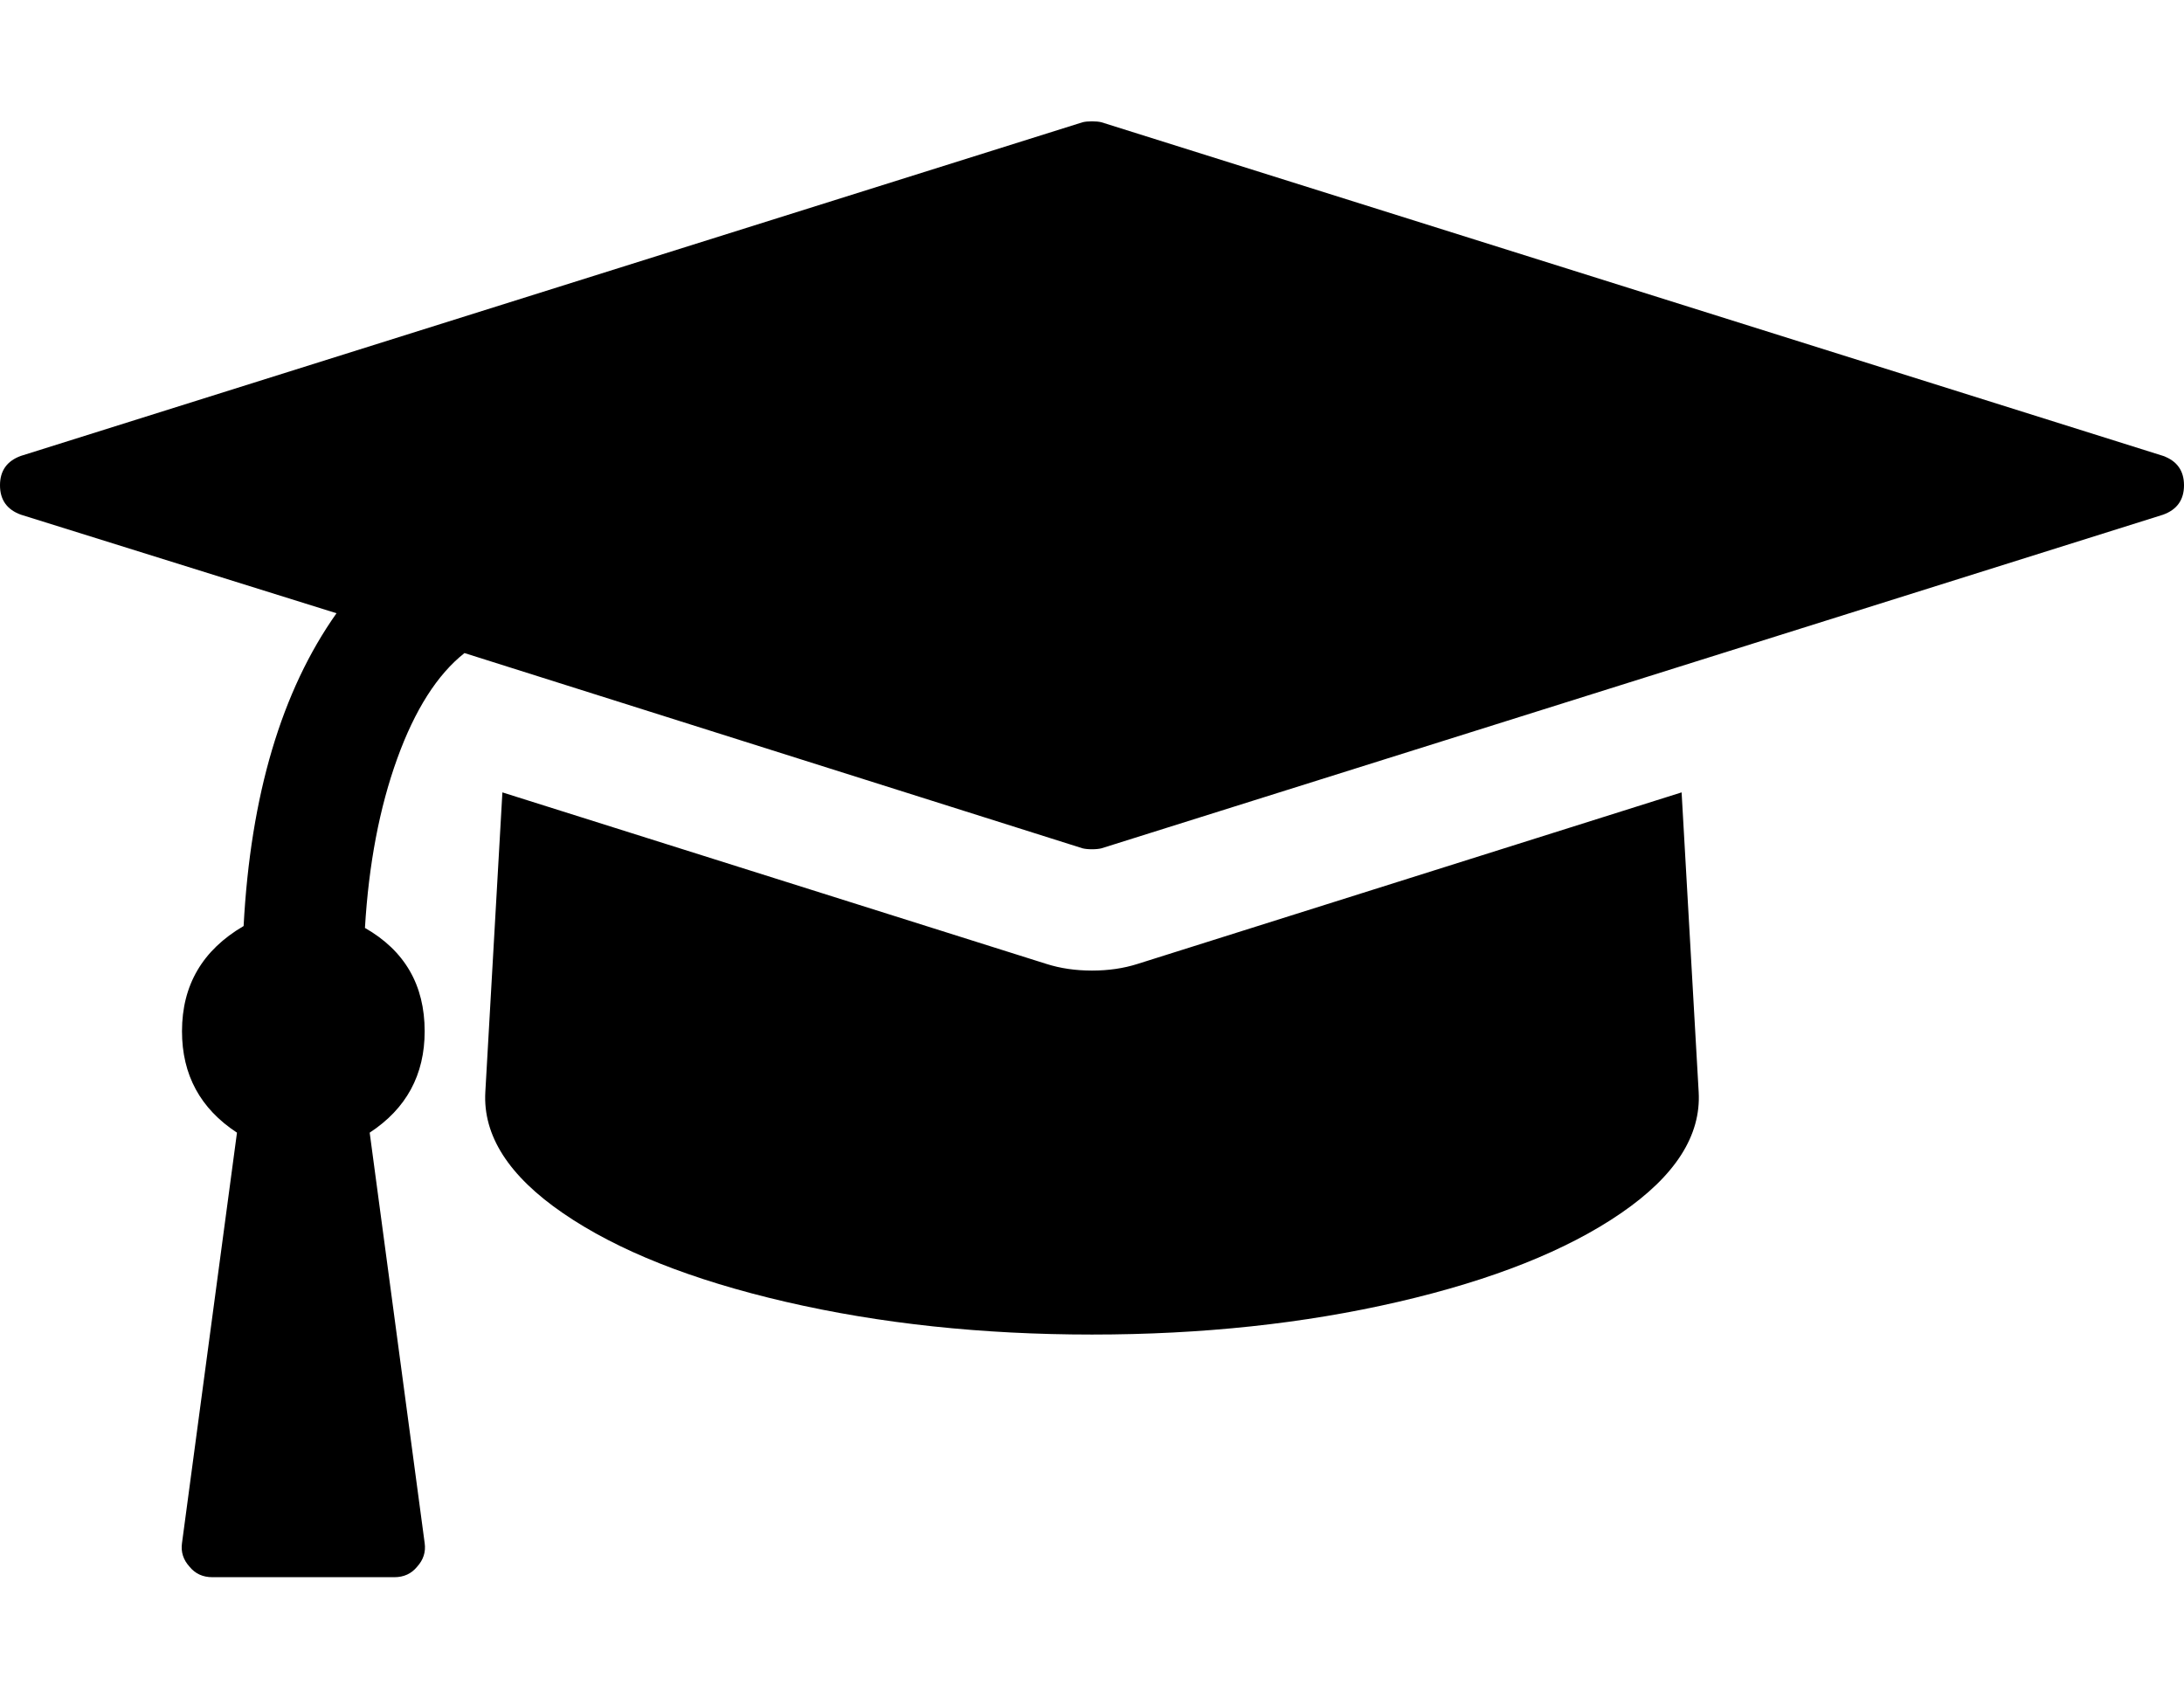
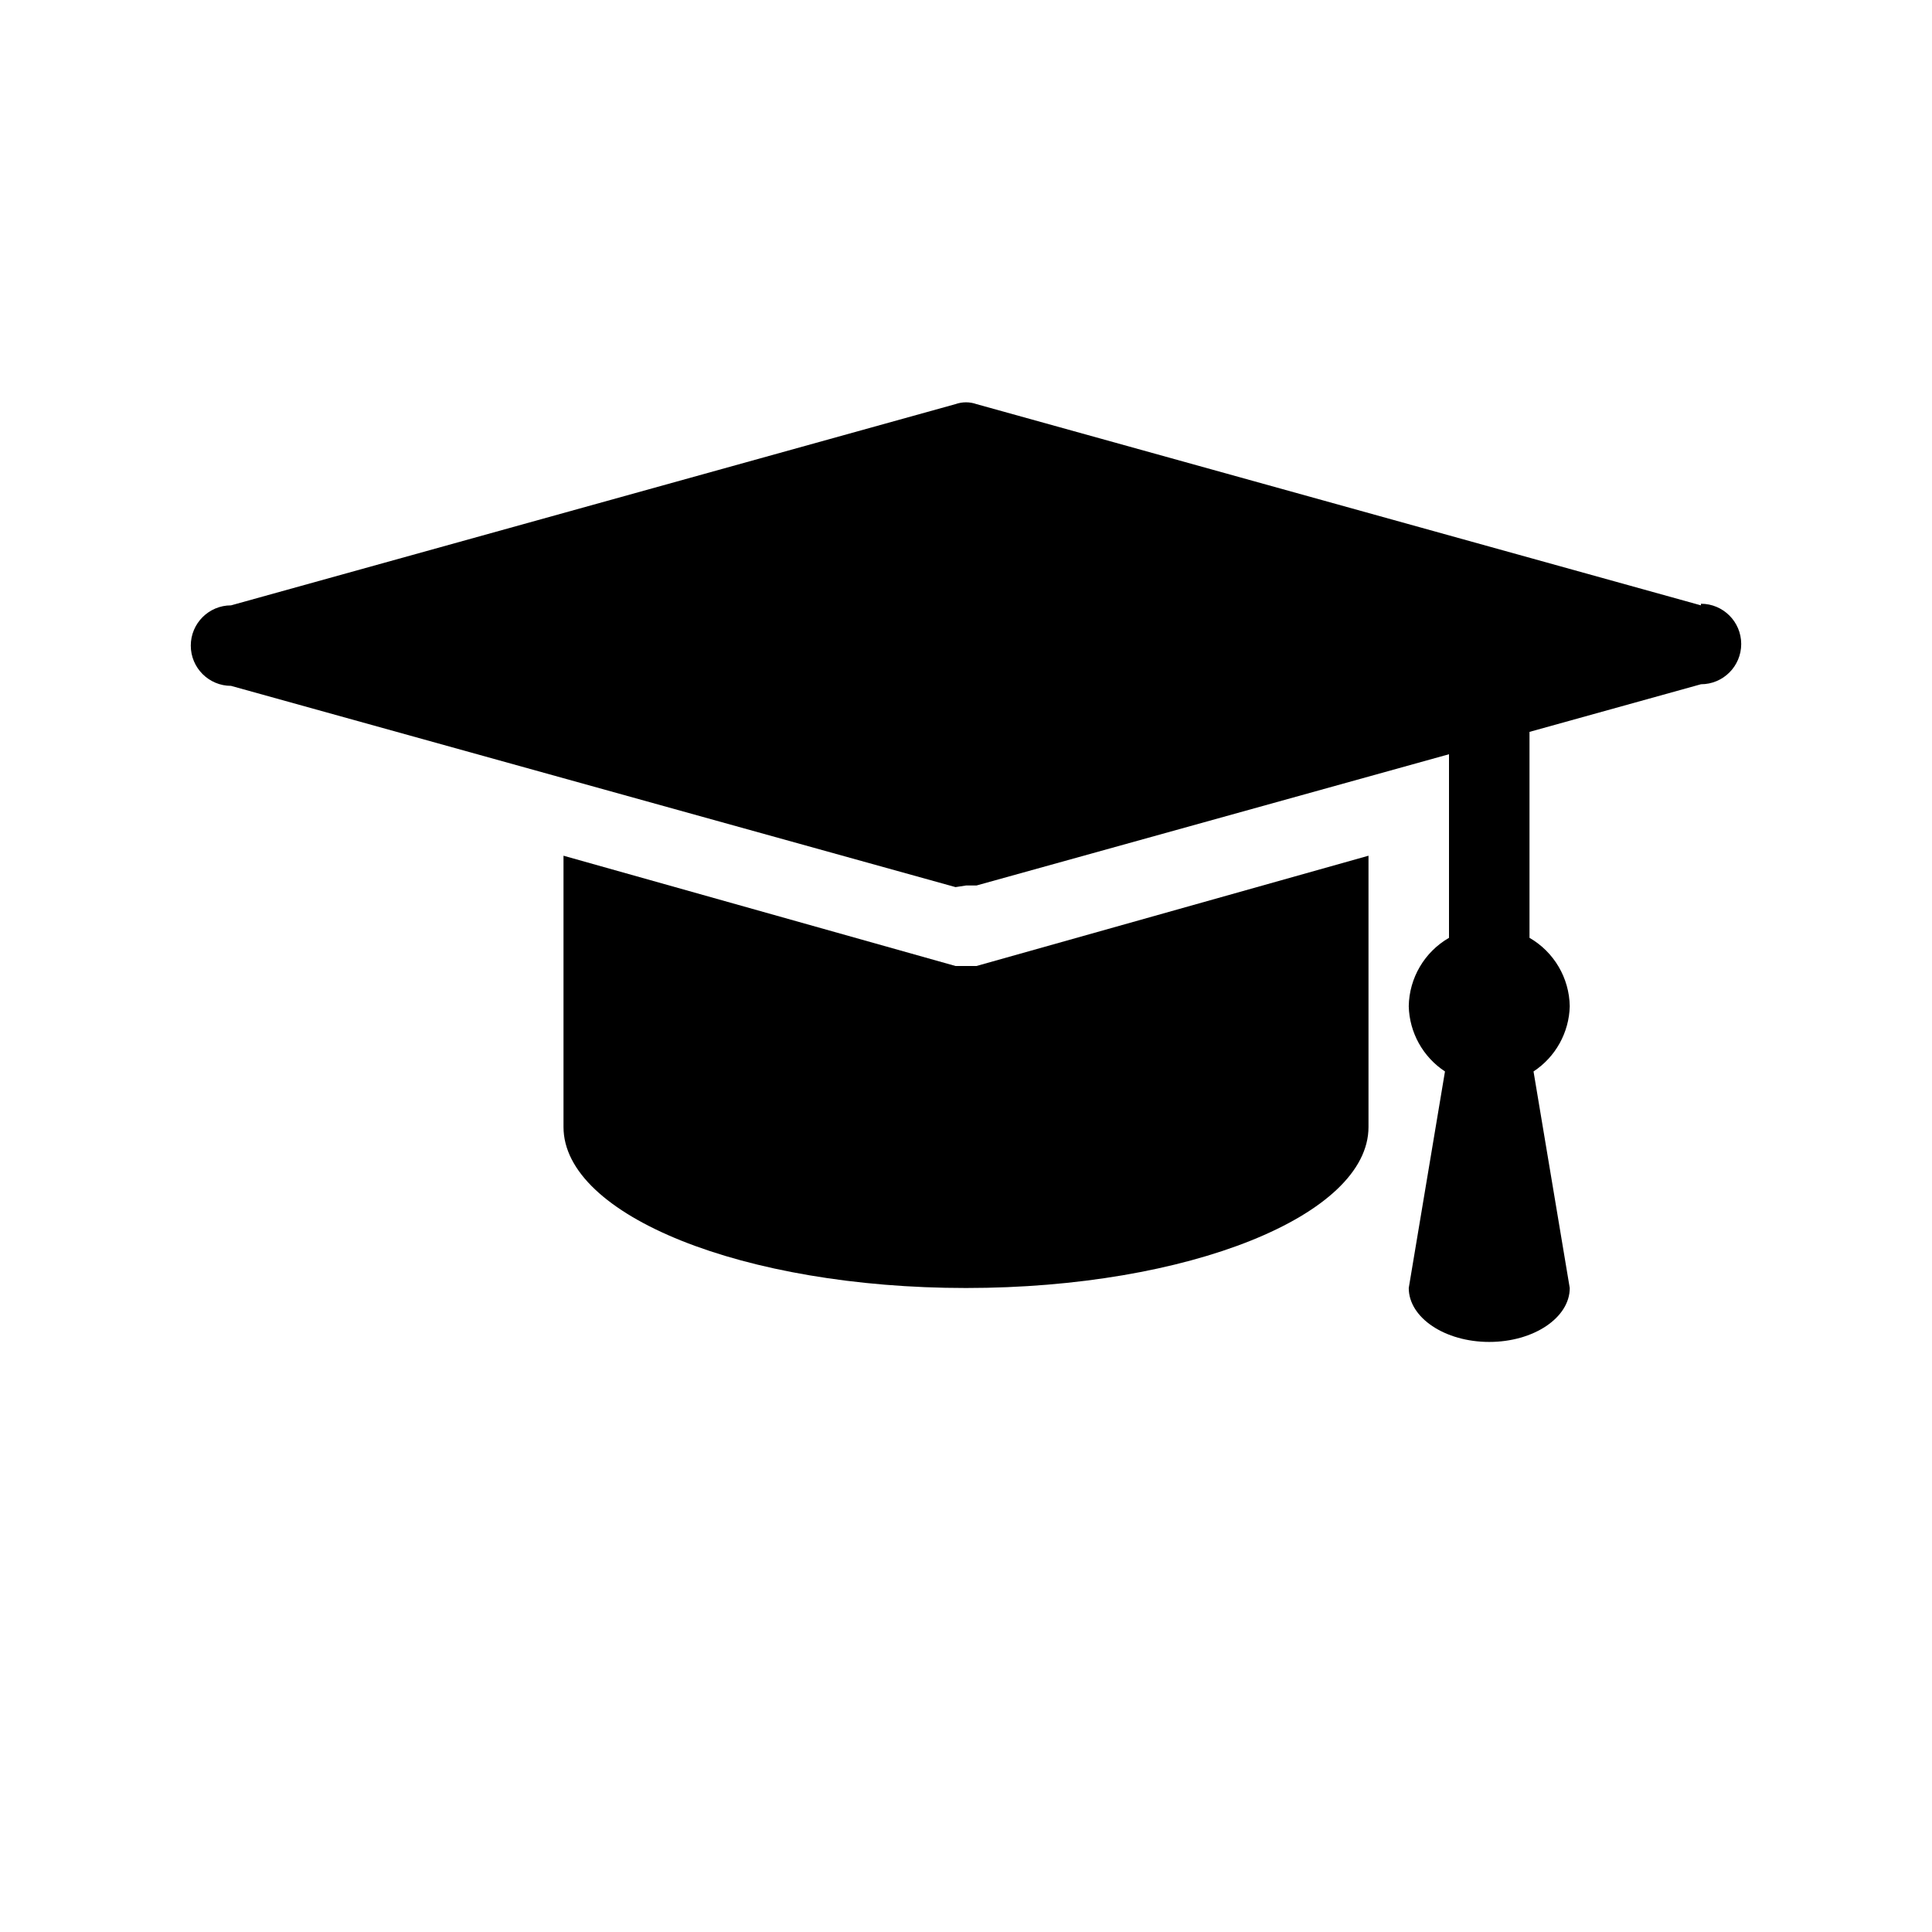
- <svg xmlns="http://www.w3.org/2000/svg" width="2304" height="1792" viewBox="0 0 2304 1792">
-   <path d="M1774 836l18 316q4 69-82 128t-235 93.5-323 34.5-323-34.5-235-93.5-82-128l18-316 574 181q22 7 48 7t48-7zm530-324q0 23-22 31l-1120 352q-4 1-10 1t-10-1l-652-206q-43 34-71 111.5t-34 178.5q63 36 63 109 0 69-58 107l58 433q2 14-8 25-9 11-24 11h-192q-15 0-24-11-10-11-8-25l58-433q-58-38-58-107 0-73 65-111 11-207 98-330l-333-104q-22-8-22-31t22-31l1120-352q4-1 10-1t10 1l1120 352q22 8 22 31z" />
+ <svg xmlns="http://www.w3.org/2000/svg" viewBox="0 0 24 24">
+   <path d="M12.13,12,12,12l-.13,0L7,10.63V14c0,1.1,2.24,2,5,2s5-.9,5-2V10.63Z" />
+   <path d="M21.13,7.52l-9-2.5a.39.39,0,0,0-.26,0l-9,2.5a.5.5,0,0,0,0,1l9,2.5L12,11l.13,0,9-2.5a.5.5,0,0,0,0-1Z" />
+   <path d="M19.5,12.5a1,1,0,0,0-.5-.85V8H18v3.65a1,1,0,0,0-.5.85,1,1,0,0,0,.45.81L17.5,16c0,.37.45.67,1,.67s1-.3,1-.67l-.45-2.69A1,1,0,0,0,19.5,12.5Z" />
</svg>
